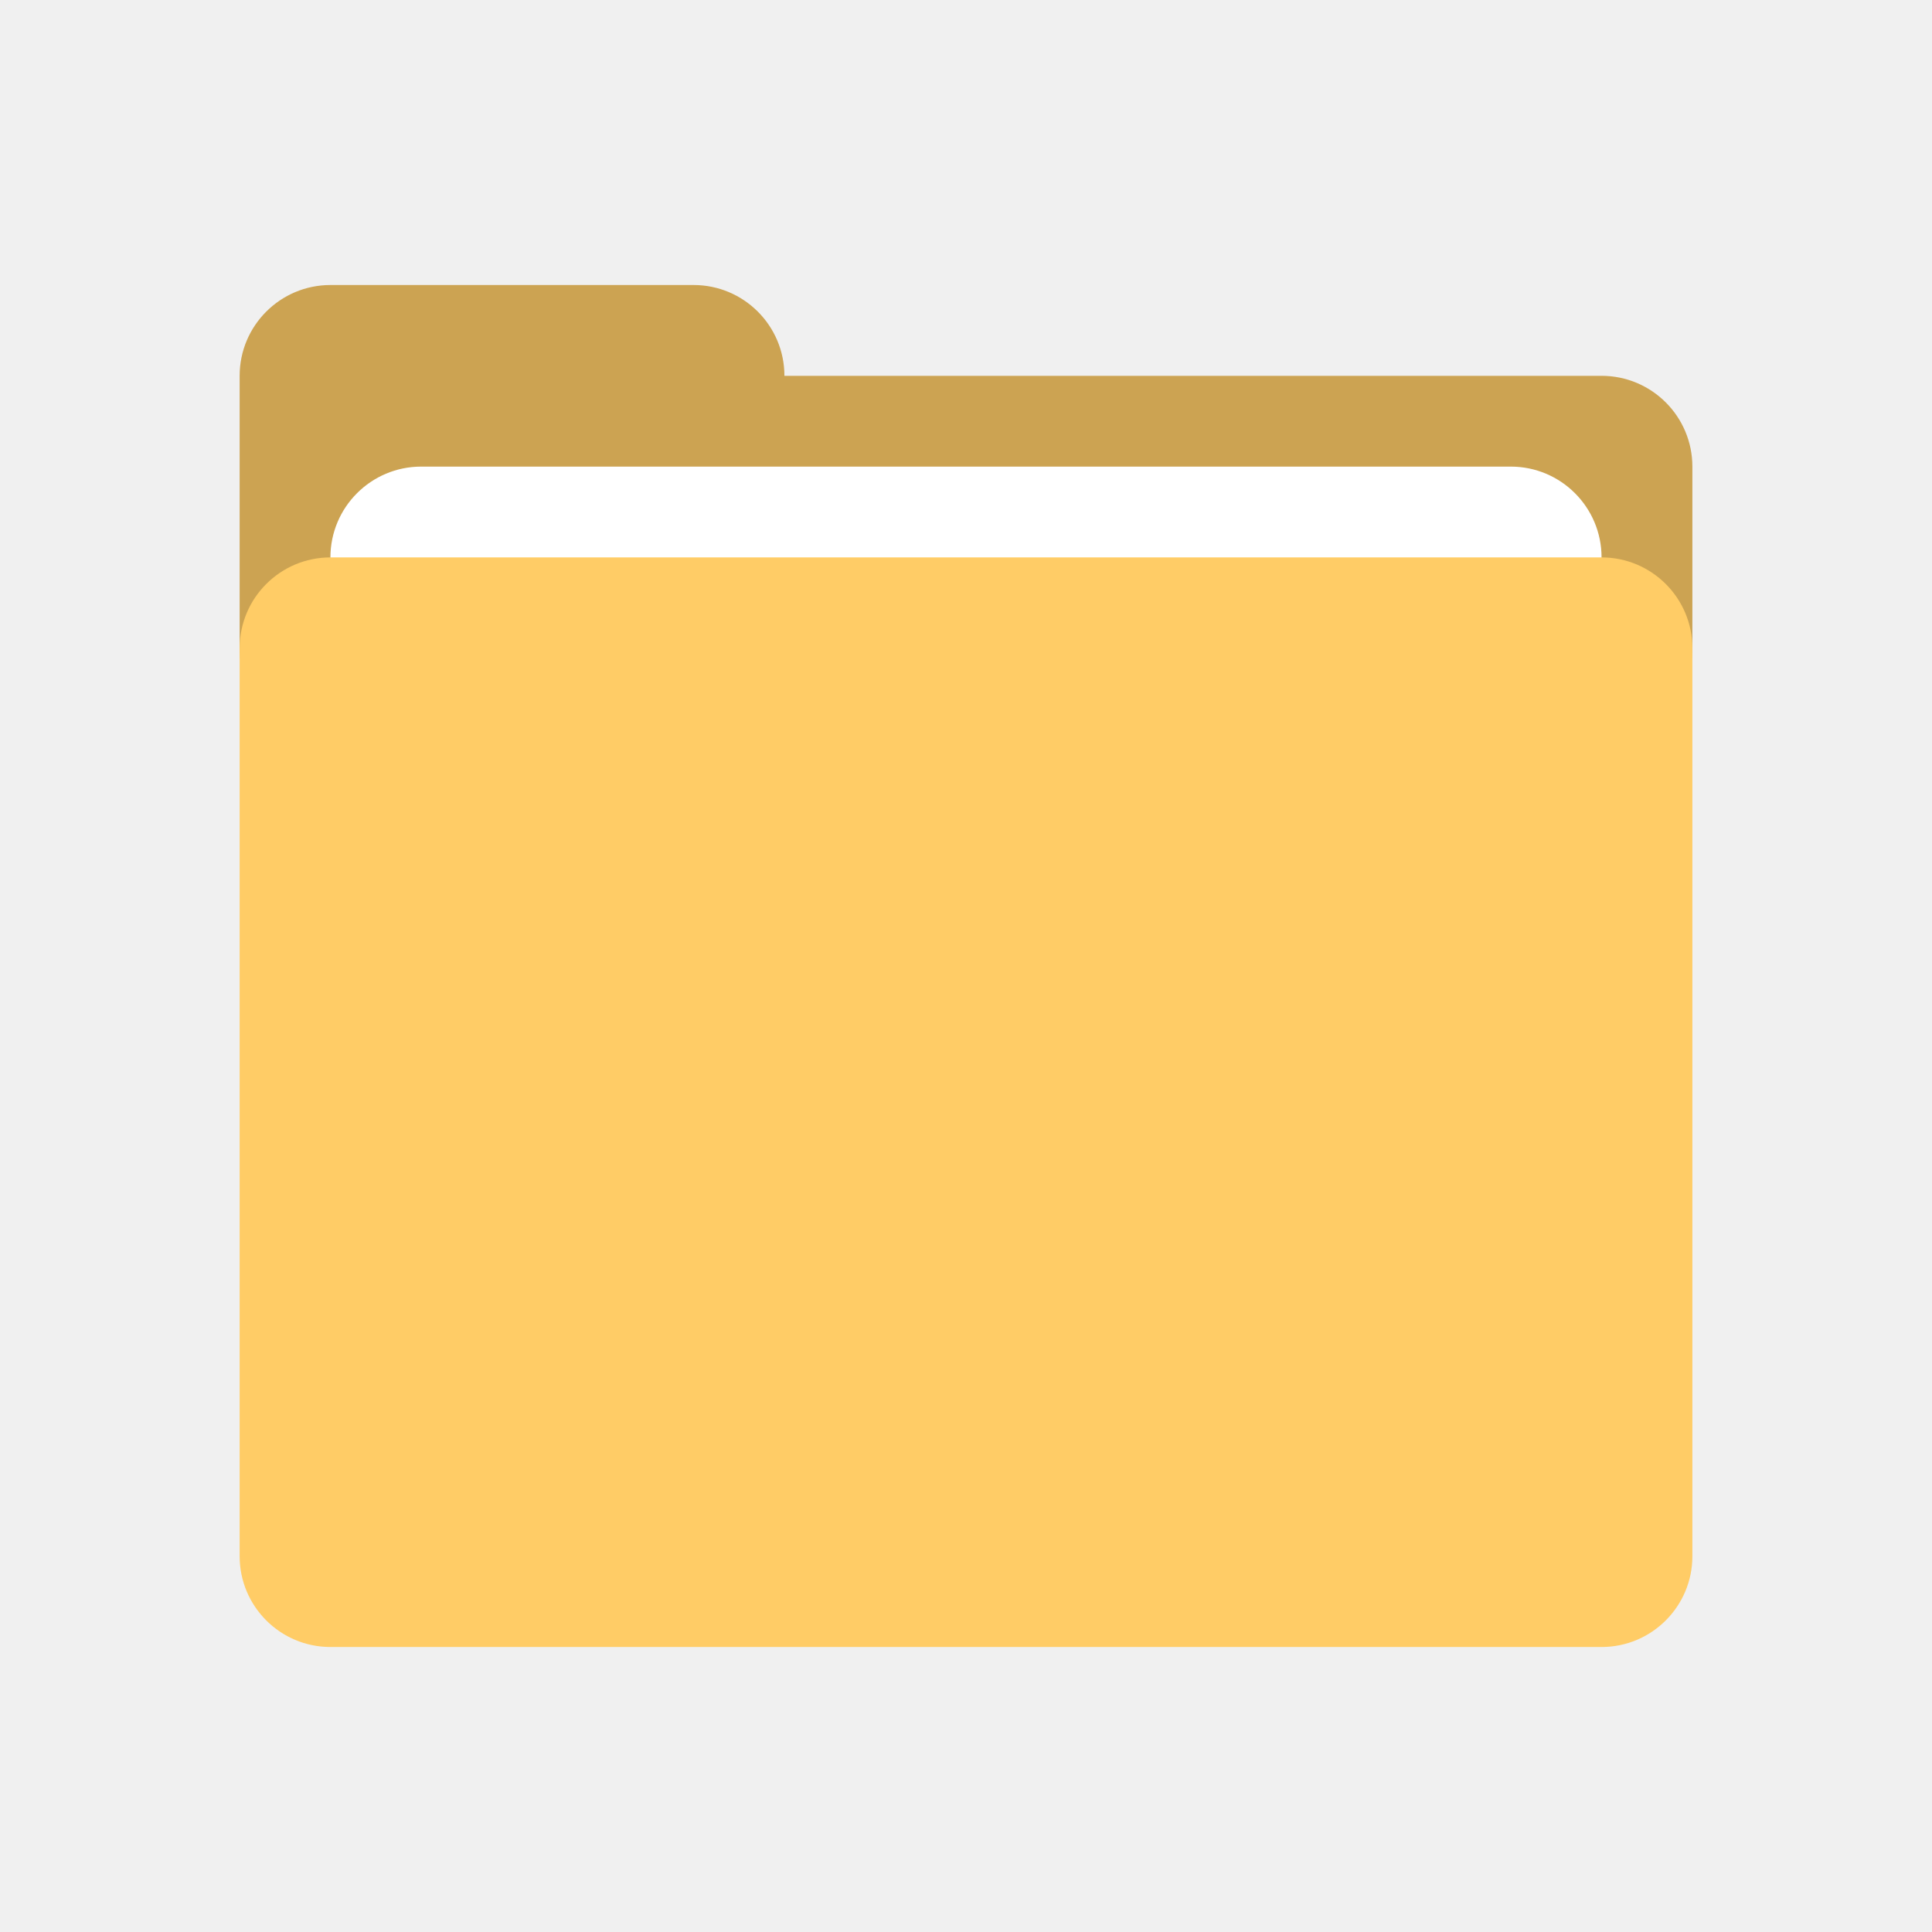
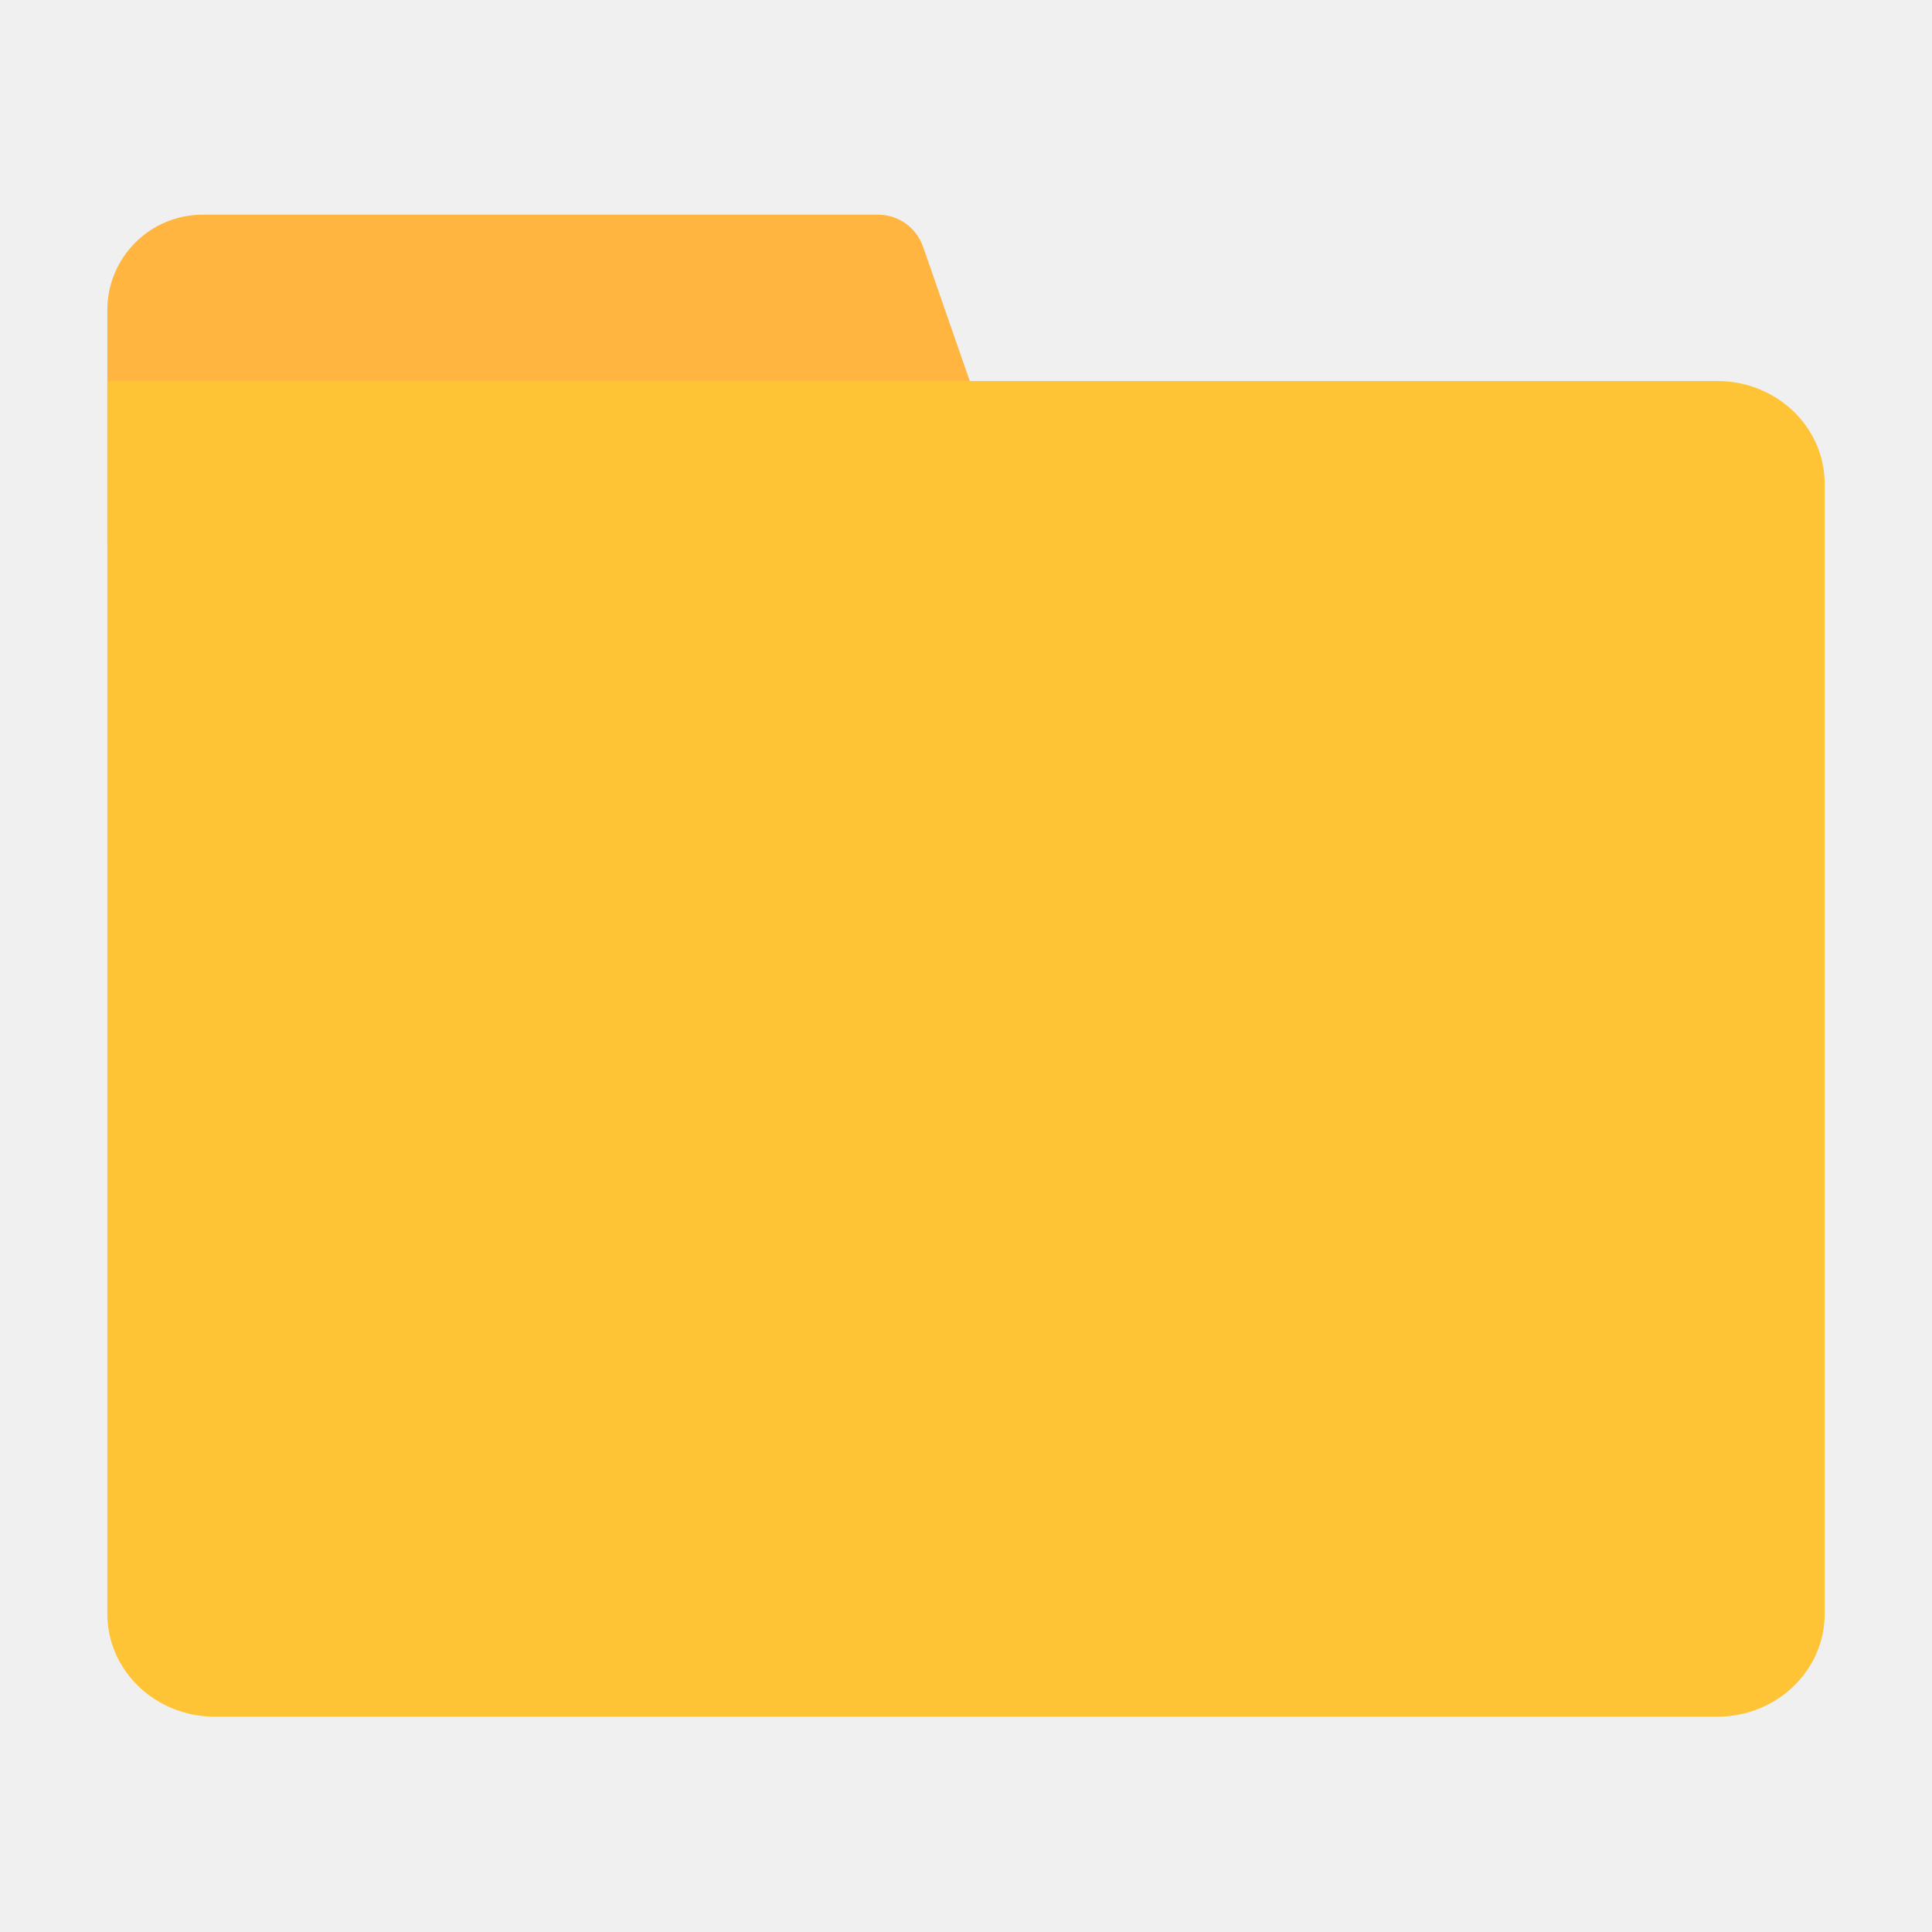
- <svg xmlns="http://www.w3.org/2000/svg" t="1687269953850" class="icon" viewBox="0 0 1024 1024" version="1.1" p-id="3259" width="32" height="32">
-   <path d="M848.858 199.194H415.757c0-26.573-21.542-48.128-48.128-48.128H175.142c-26.573 0-48.128 21.542-48.128 48.128V343.565c0 26.598 21.542 48.141 48.128 48.141h673.728c26.573 0 48.128-21.542 48.128-48.141v-96.243c-0.013-26.586-21.555-48.128-48.141-48.128z" fill="#CCA352" p-id="3260" />
-   <path d="M800.742 247.309H223.258c-26.573 0-48.128 21.542-48.128 48.128v48.128c0 26.598 21.542 48.141 48.128 48.141h577.472c26.573 0 48.128-21.542 48.128-48.141v-48.128c0-26.573-21.542-48.128-48.115-48.128z" fill="#FFFFFF" p-id="3261" />
-   <path d="M848.858 295.437H175.142c-26.573 0-48.128 21.542-48.128 48.128v481.254c0 26.547 21.542 48.128 48.128 48.128h673.728c26.573 0 48.128-21.568 48.128-48.128V343.552c-0.013-26.573-21.555-48.115-48.141-48.115z" fill="#FFCC66" p-id="3262" />
+ <svg xmlns="http://www.w3.org/2000/svg" t="1687525273294" class="icon" viewBox="0 0 1024 1024" version="1.1" p-id="7884" width="32" height="32">
+   <path d="M107.463 113.778H465.351c10.809 0 20.366 6.827 23.893 17.01l54.955 157.98H56.889V164.352C56.889 136.42 79.531 113.778 107.463 113.778z" fill="#FFB540" p-id="7885" />
+   <path d="M56.889 201.956h853.333c31.403 0 56.889 24.348 56.889 54.443v599.04c0 30.037-25.486 54.443-56.889 54.443H113.778c-31.403 0-56.889-24.405-56.889-54.443V201.899z" fill="#FFC436" p-id="7886" />
</svg>
